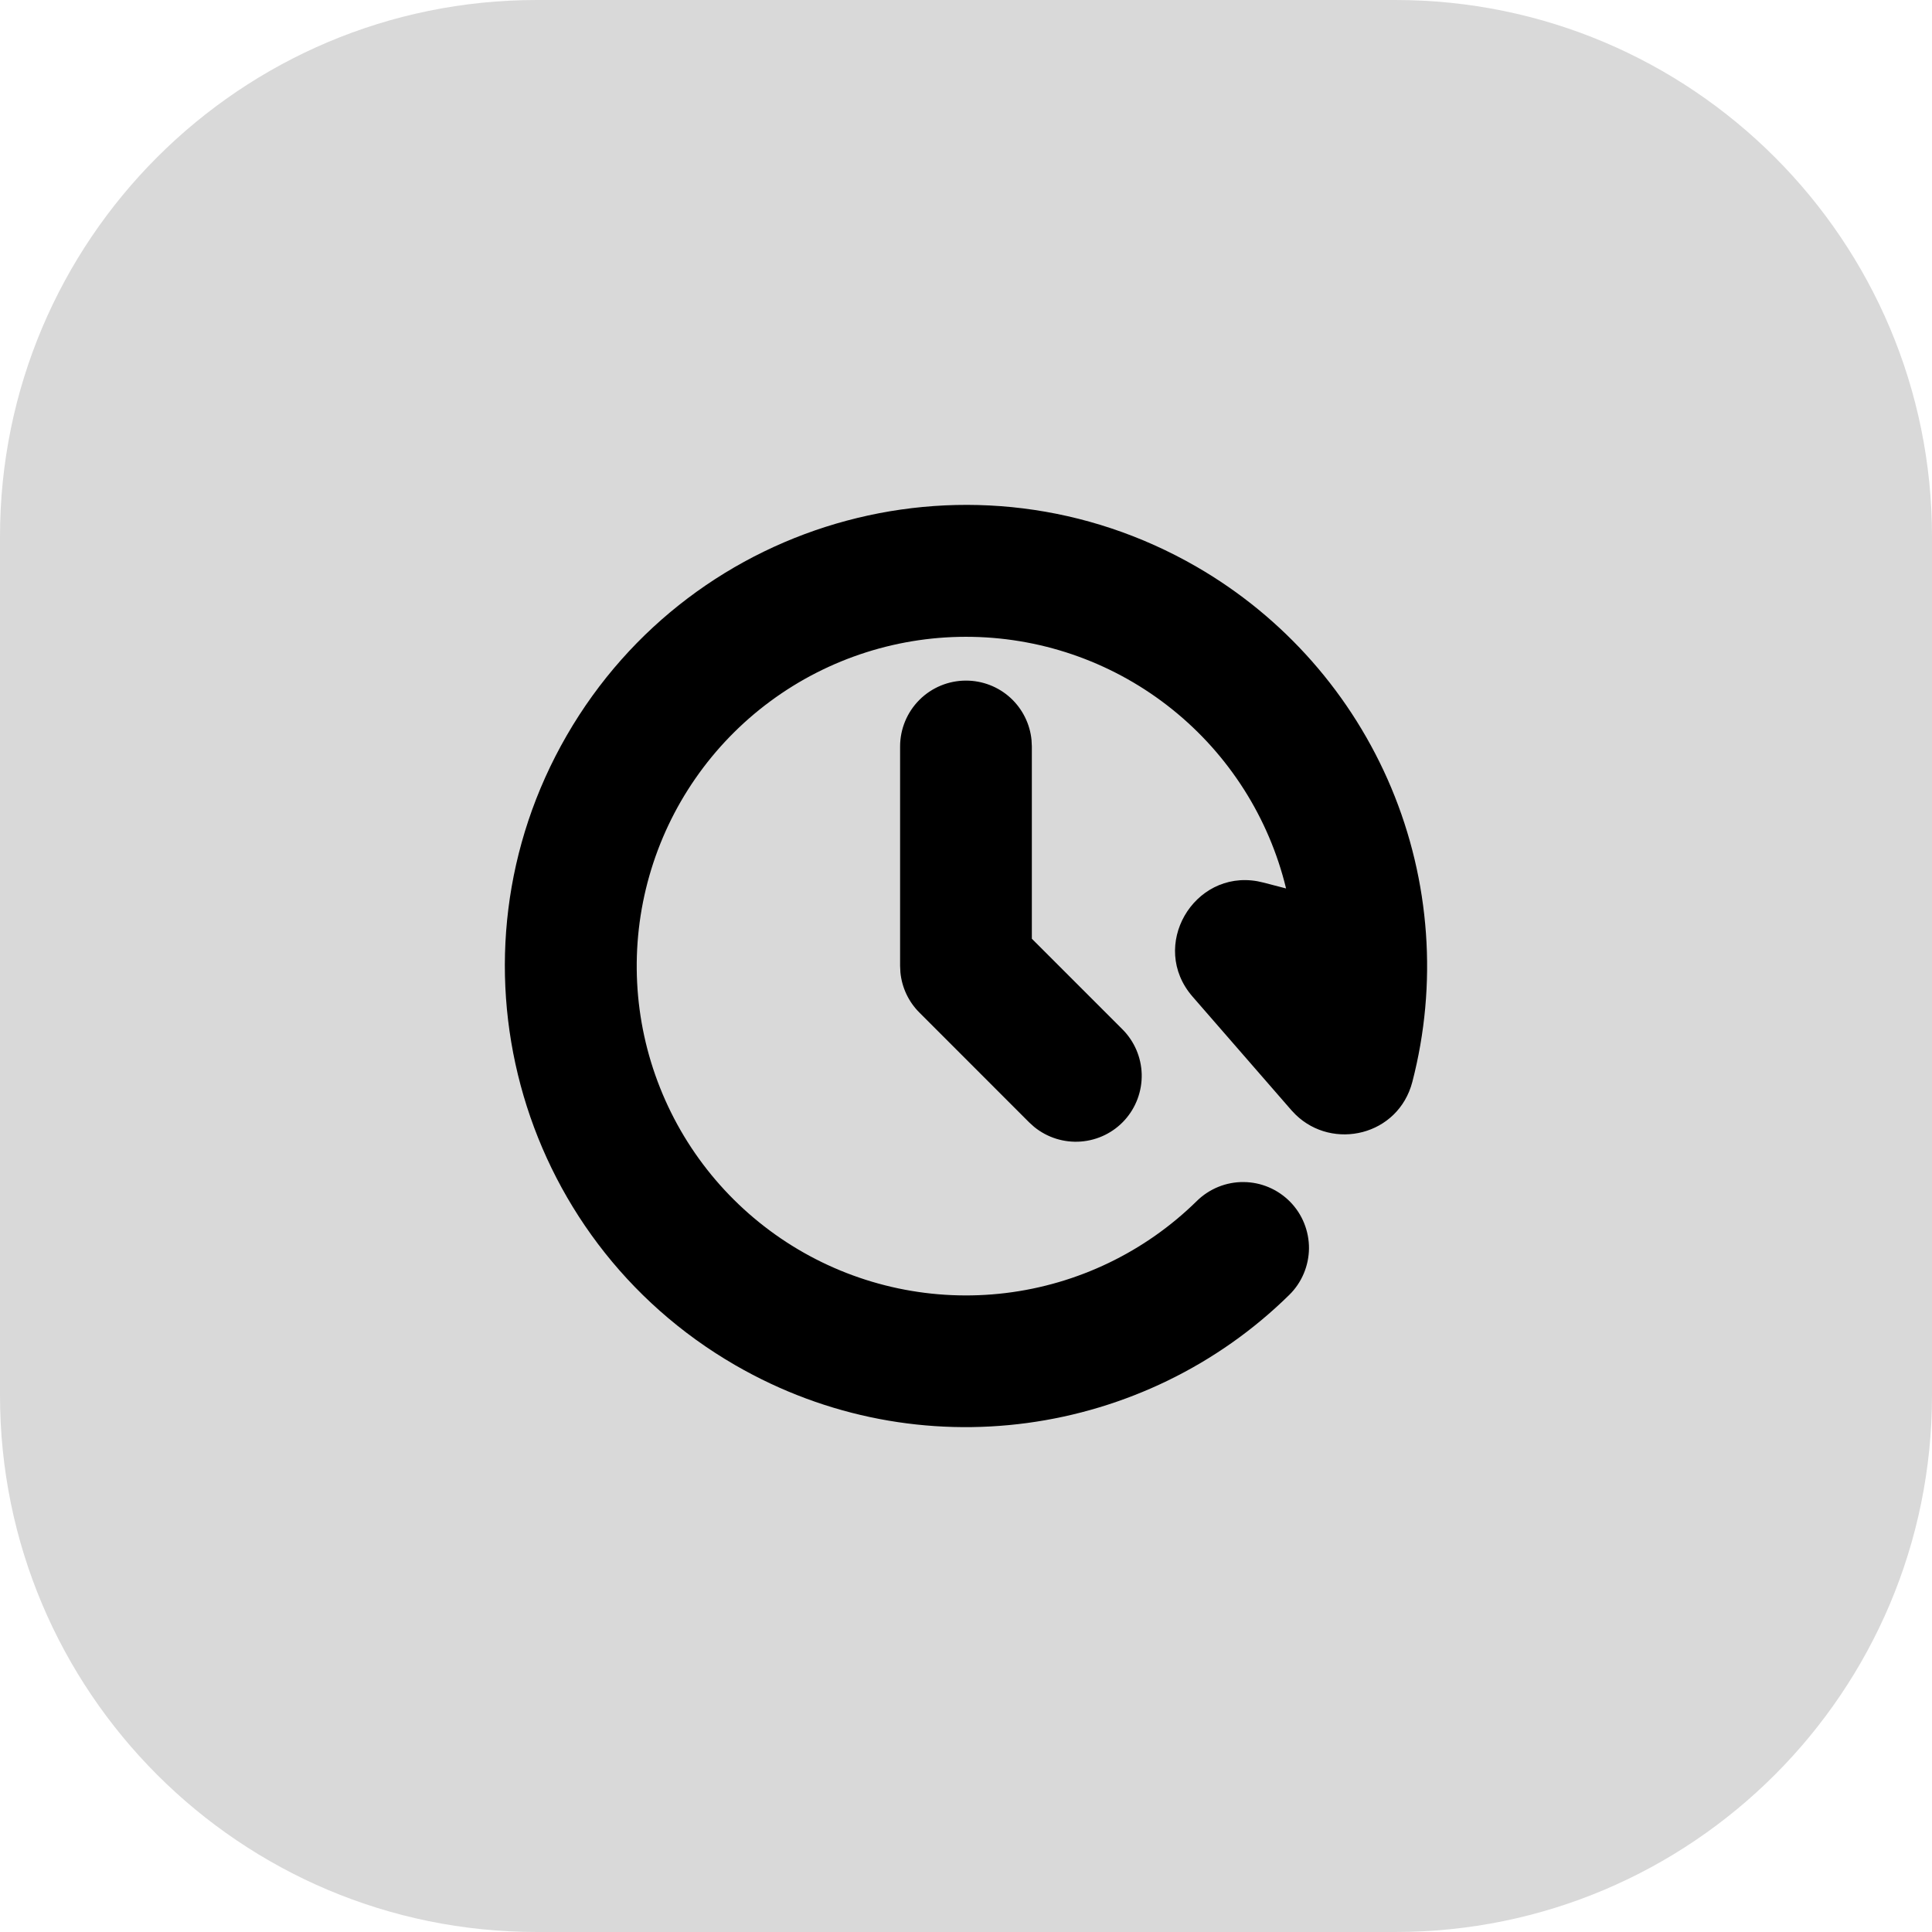
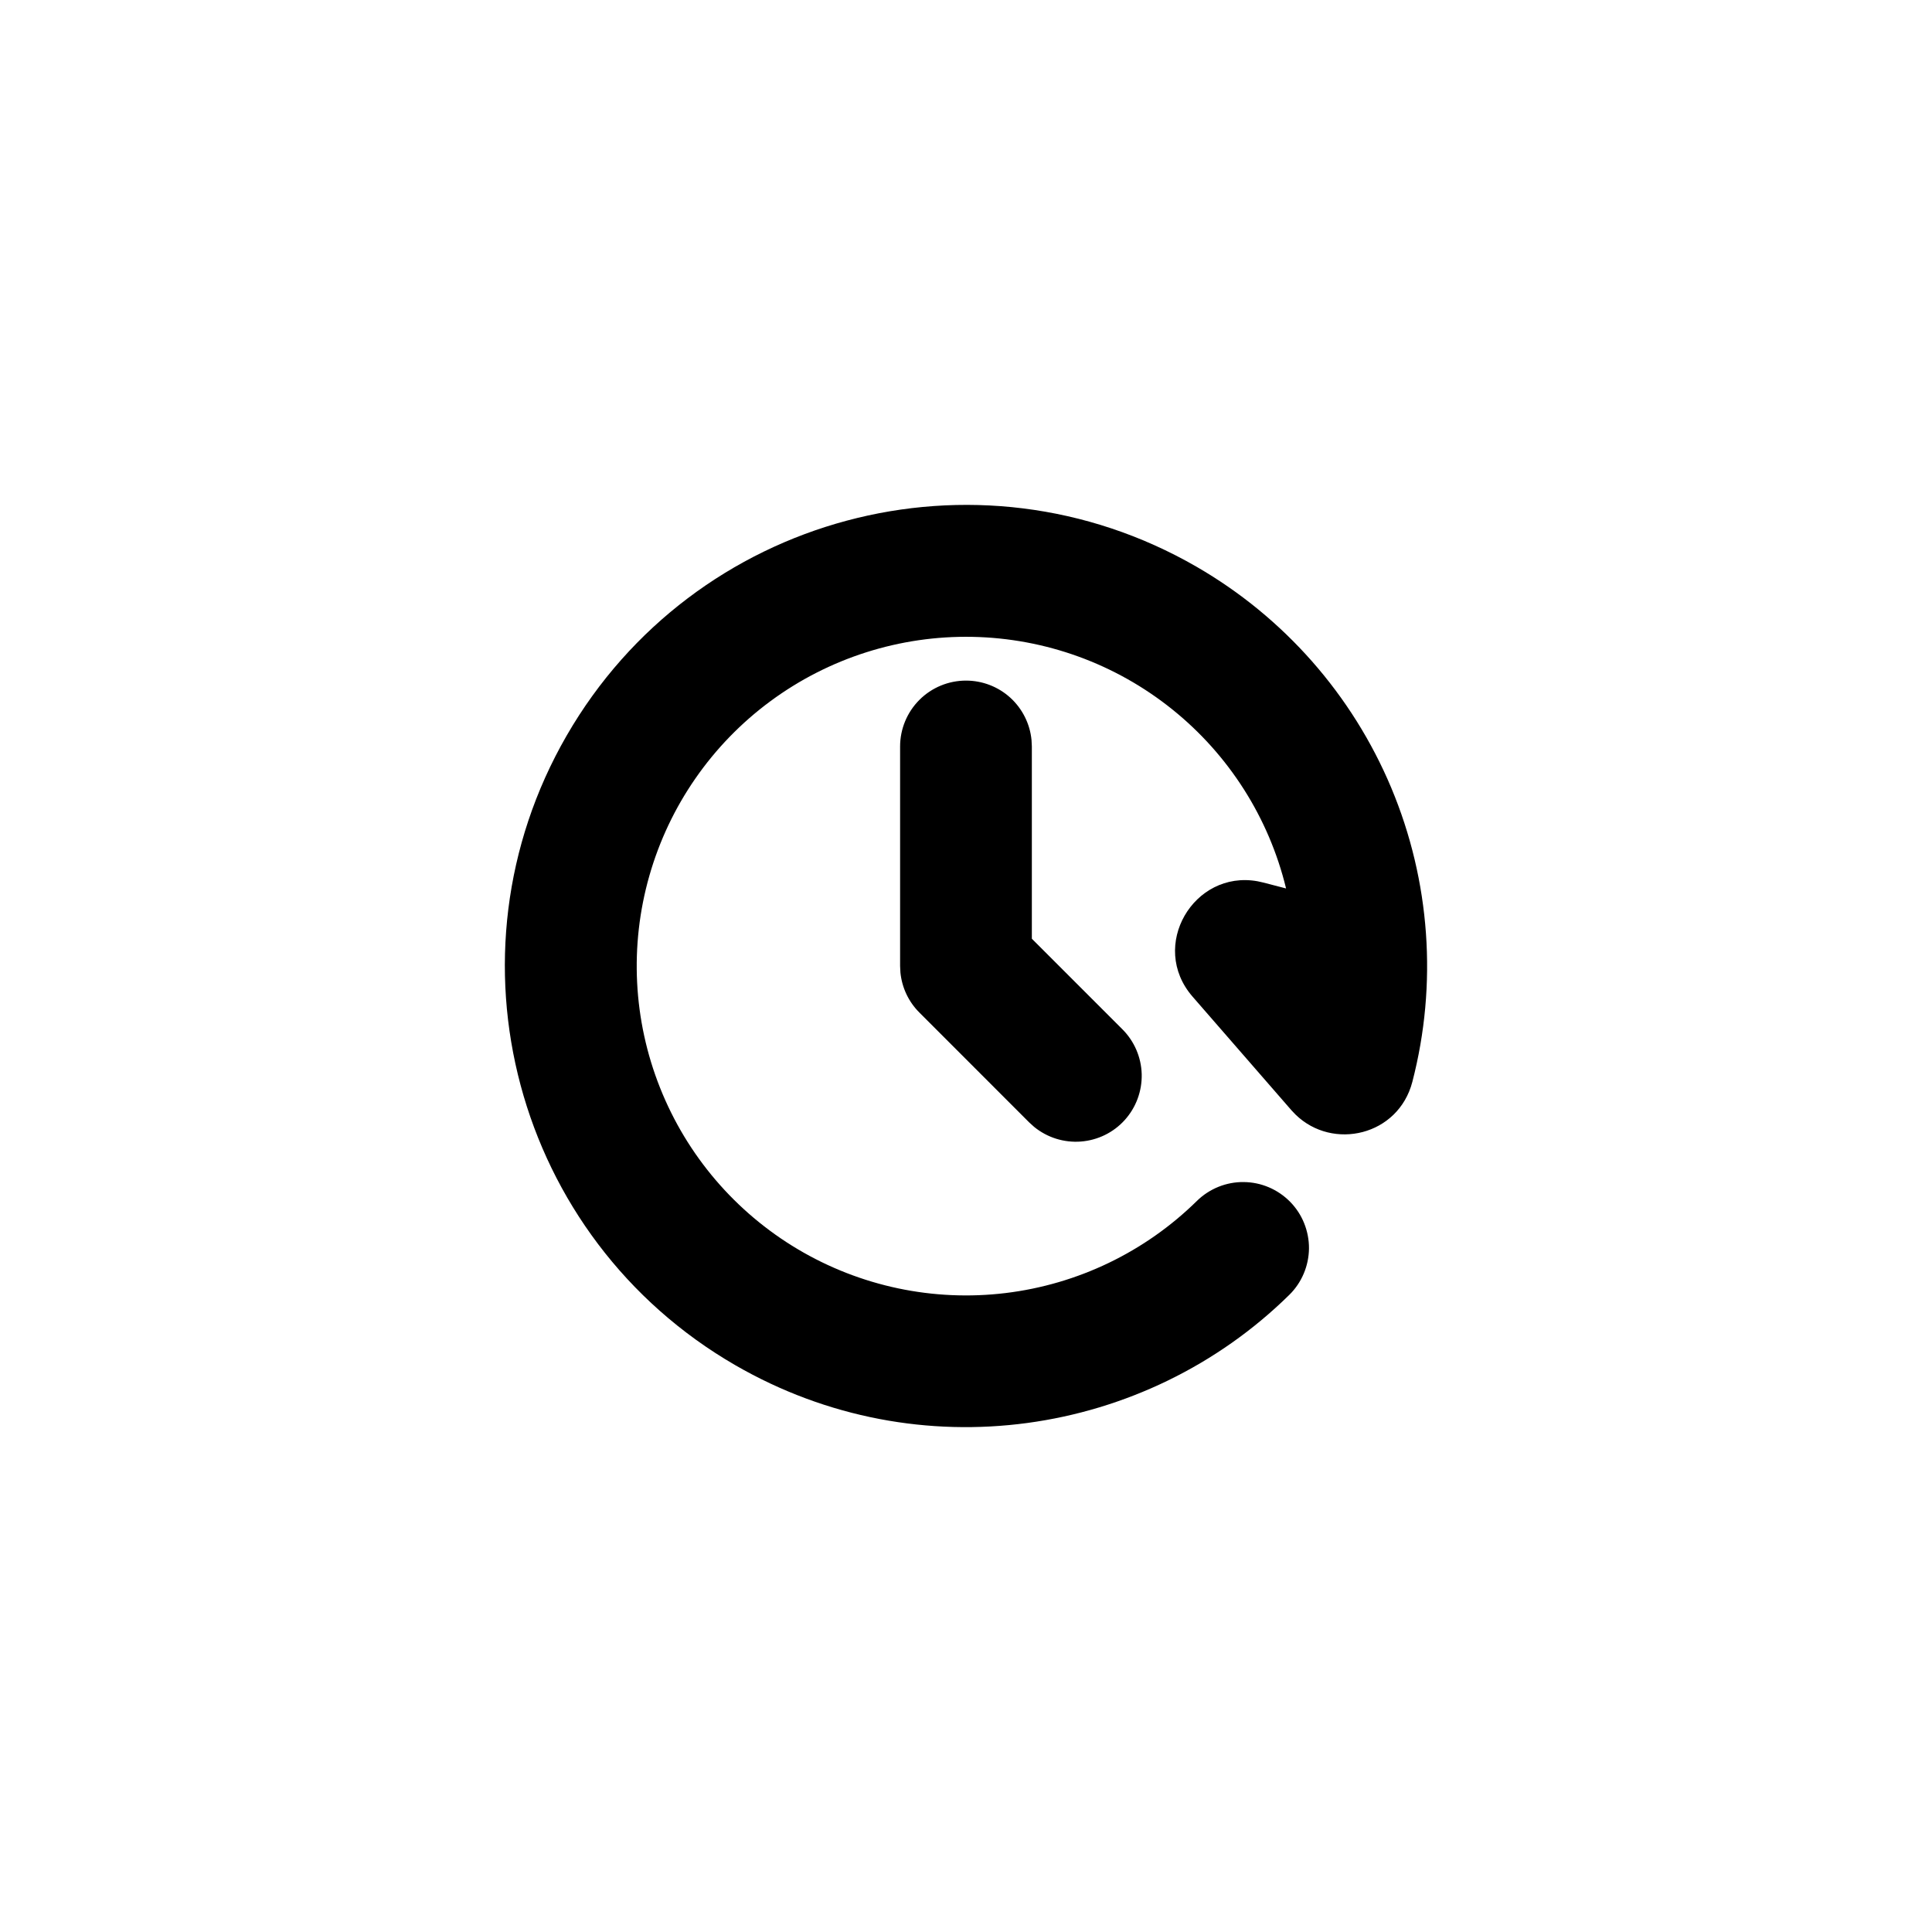
<svg xmlns="http://www.w3.org/2000/svg" width="36" height="36" viewBox="0 0 36 36" fill="none">
-   <rect width="36" height="36" rx="10" fill="#D9D9D9" />
  <path d="M10.56 13.705C12.933 9.596 18.186 8.188 22.295 10.56C23.923 11.5 25.198 12.948 25.925 14.682C26.651 16.415 26.789 18.34 26.317 20.159C26.056 21.162 24.836 21.444 24.142 20.77L24.064 20.688L22.222 18.571C21.402 17.629 22.242 16.207 23.432 16.421L23.54 16.445L23.964 16.555C23.645 15.239 22.899 14.065 21.842 13.217C20.785 12.368 19.478 11.894 18.123 11.867C16.769 11.84 15.444 12.262 14.354 13.067C13.264 13.872 12.472 15.015 12.1 16.318C11.728 17.621 11.798 19.01 12.299 20.269C12.799 21.528 13.702 22.586 14.867 23.278C16.032 23.97 17.393 24.257 18.738 24.094C20.083 23.931 21.336 23.328 22.302 22.378C22.417 22.265 22.553 22.176 22.703 22.115C22.852 22.055 23.012 22.024 23.173 22.026C23.335 22.027 23.494 22.06 23.642 22.123C23.791 22.186 23.925 22.278 24.038 22.392C24.151 22.507 24.241 22.643 24.301 22.793C24.361 22.942 24.392 23.102 24.391 23.263C24.389 23.424 24.356 23.584 24.293 23.732C24.23 23.881 24.139 24.015 24.024 24.128C21.34 26.769 17.127 27.416 13.704 25.44C9.595 23.067 8.187 17.814 10.56 13.705ZM18 12.682C18.305 12.682 18.599 12.795 18.825 13C19.05 13.205 19.192 13.487 19.221 13.79L19.227 13.909V17.492L20.912 19.177C21.136 19.4 21.265 19.699 21.274 20.014C21.282 20.329 21.169 20.636 20.958 20.87C20.747 21.104 20.454 21.247 20.14 21.271C19.826 21.295 19.514 21.197 19.27 20.998L19.177 20.914L17.132 18.868C16.931 18.668 16.806 18.404 16.778 18.121L16.772 18V13.909C16.772 13.584 16.902 13.271 17.132 13.041C17.362 12.811 17.674 12.682 18 12.682Z" fill="black" />
</svg>
